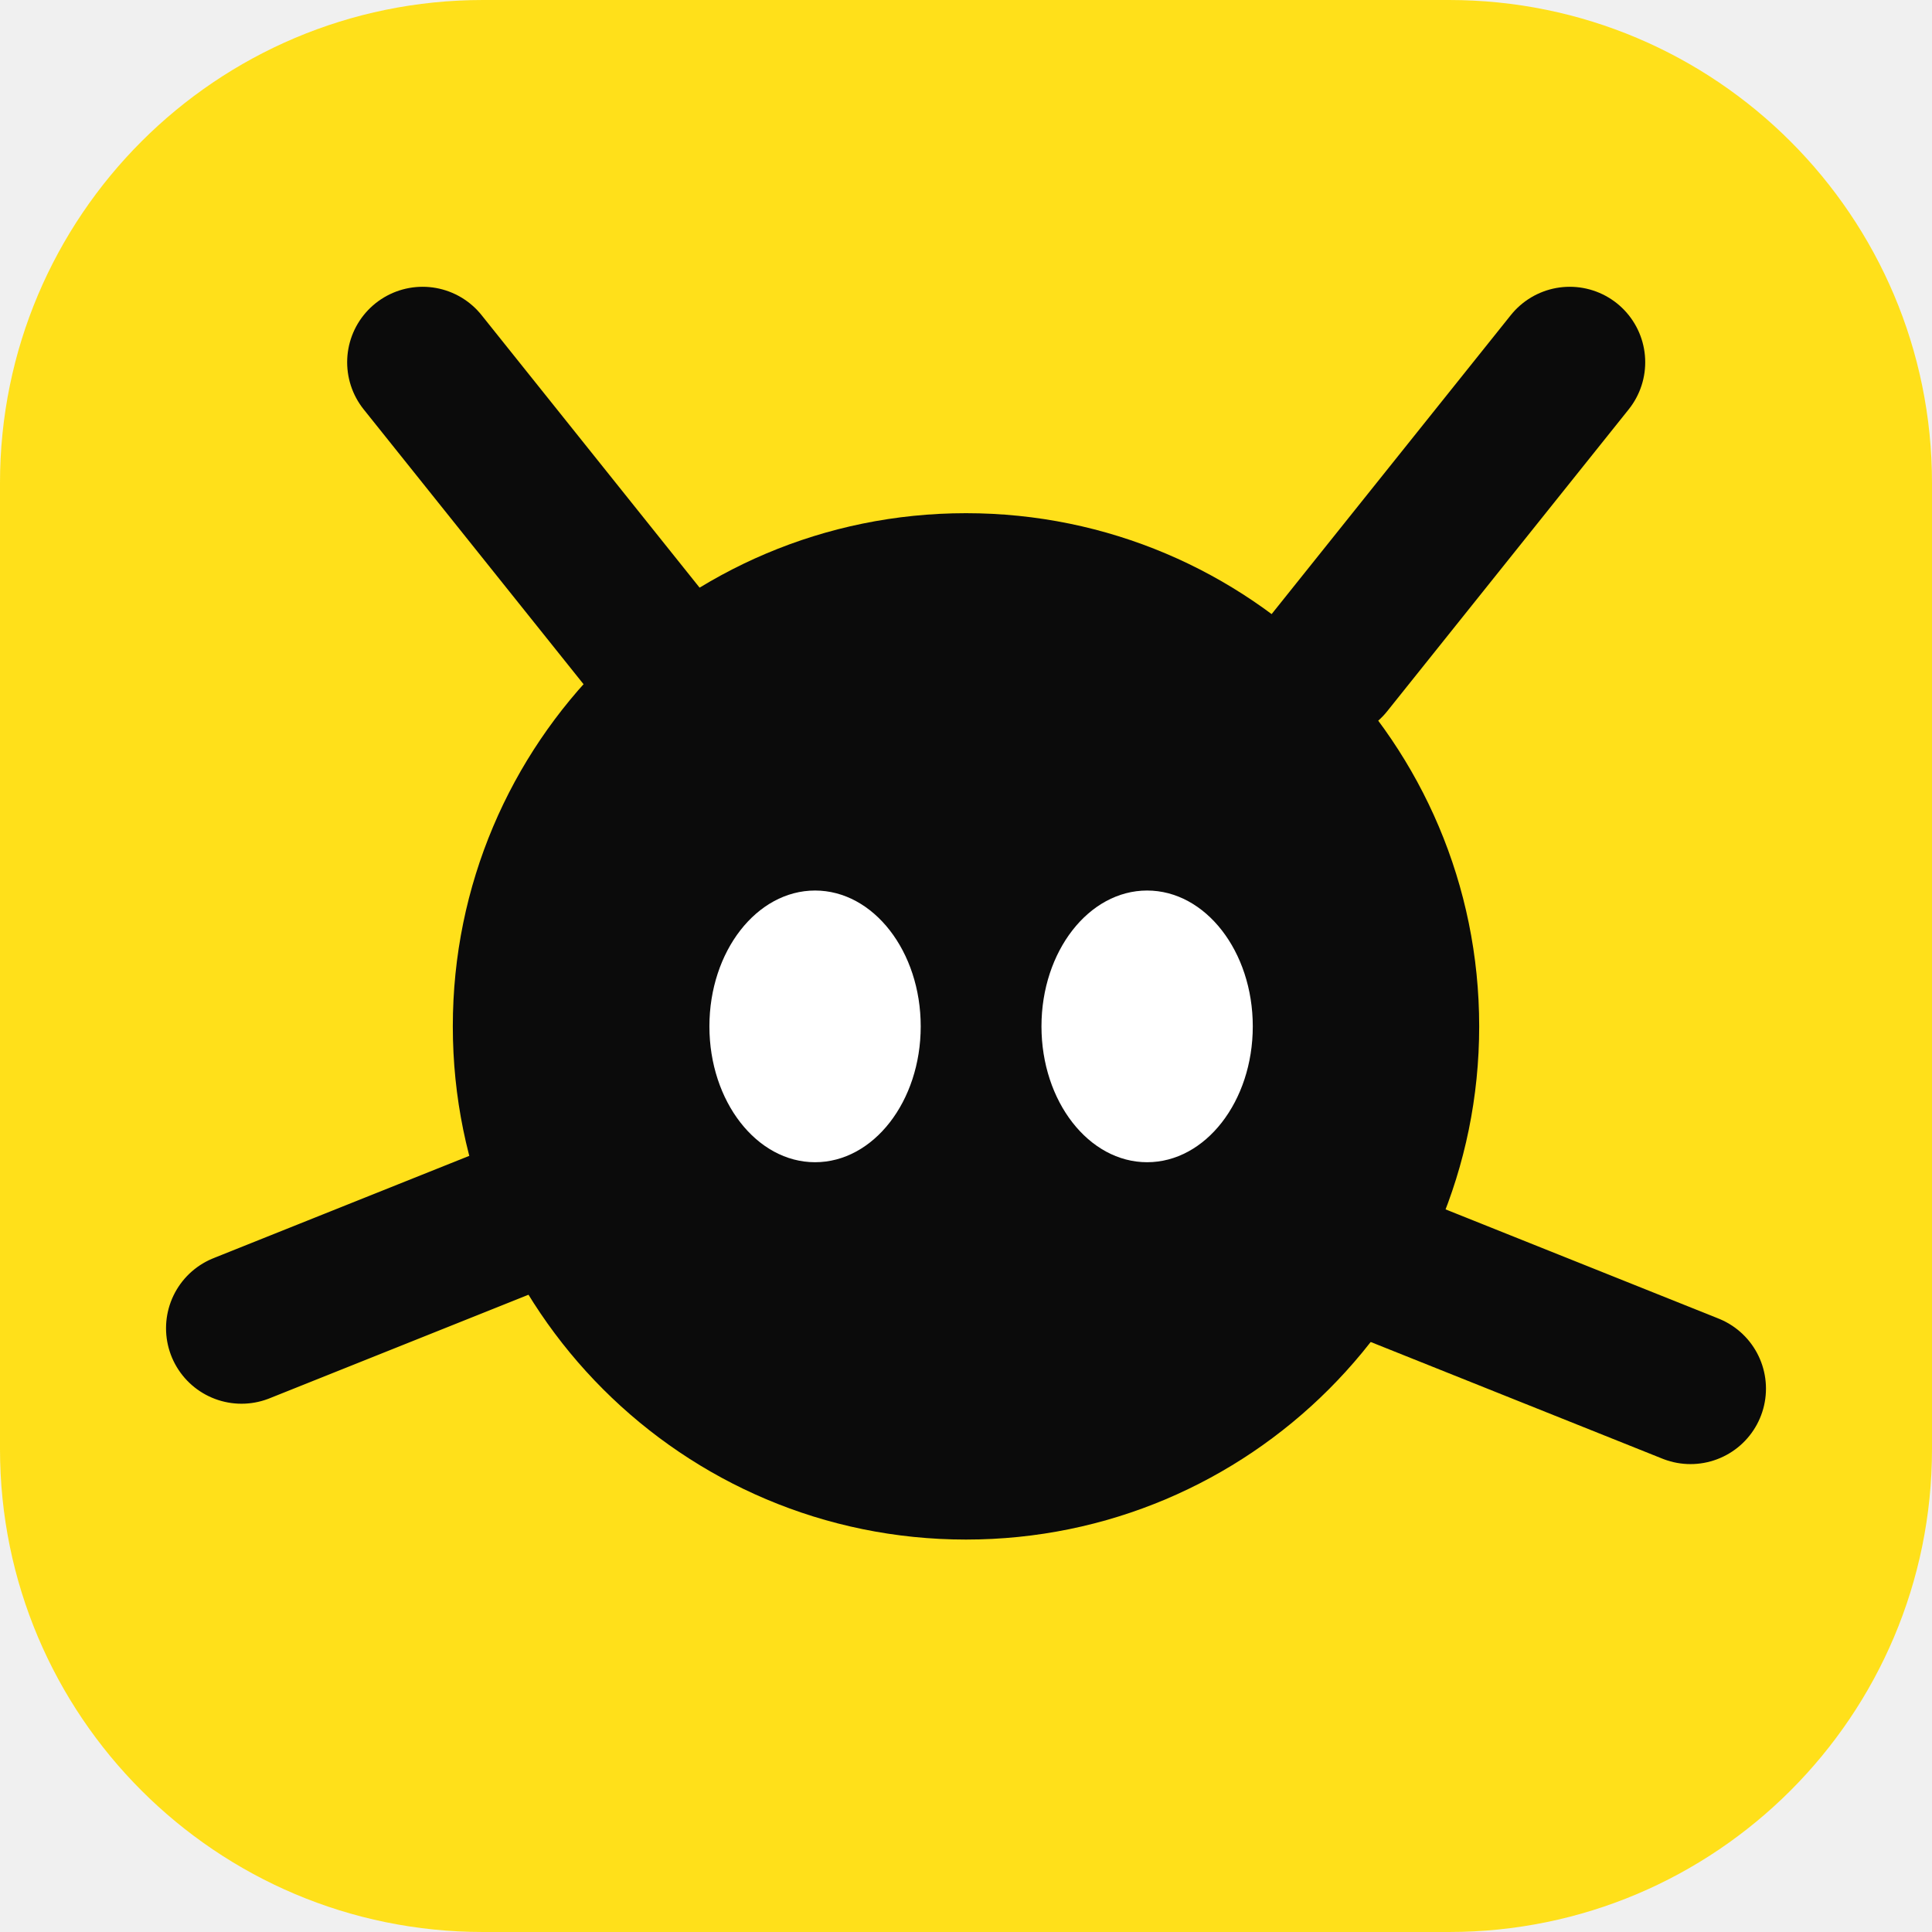
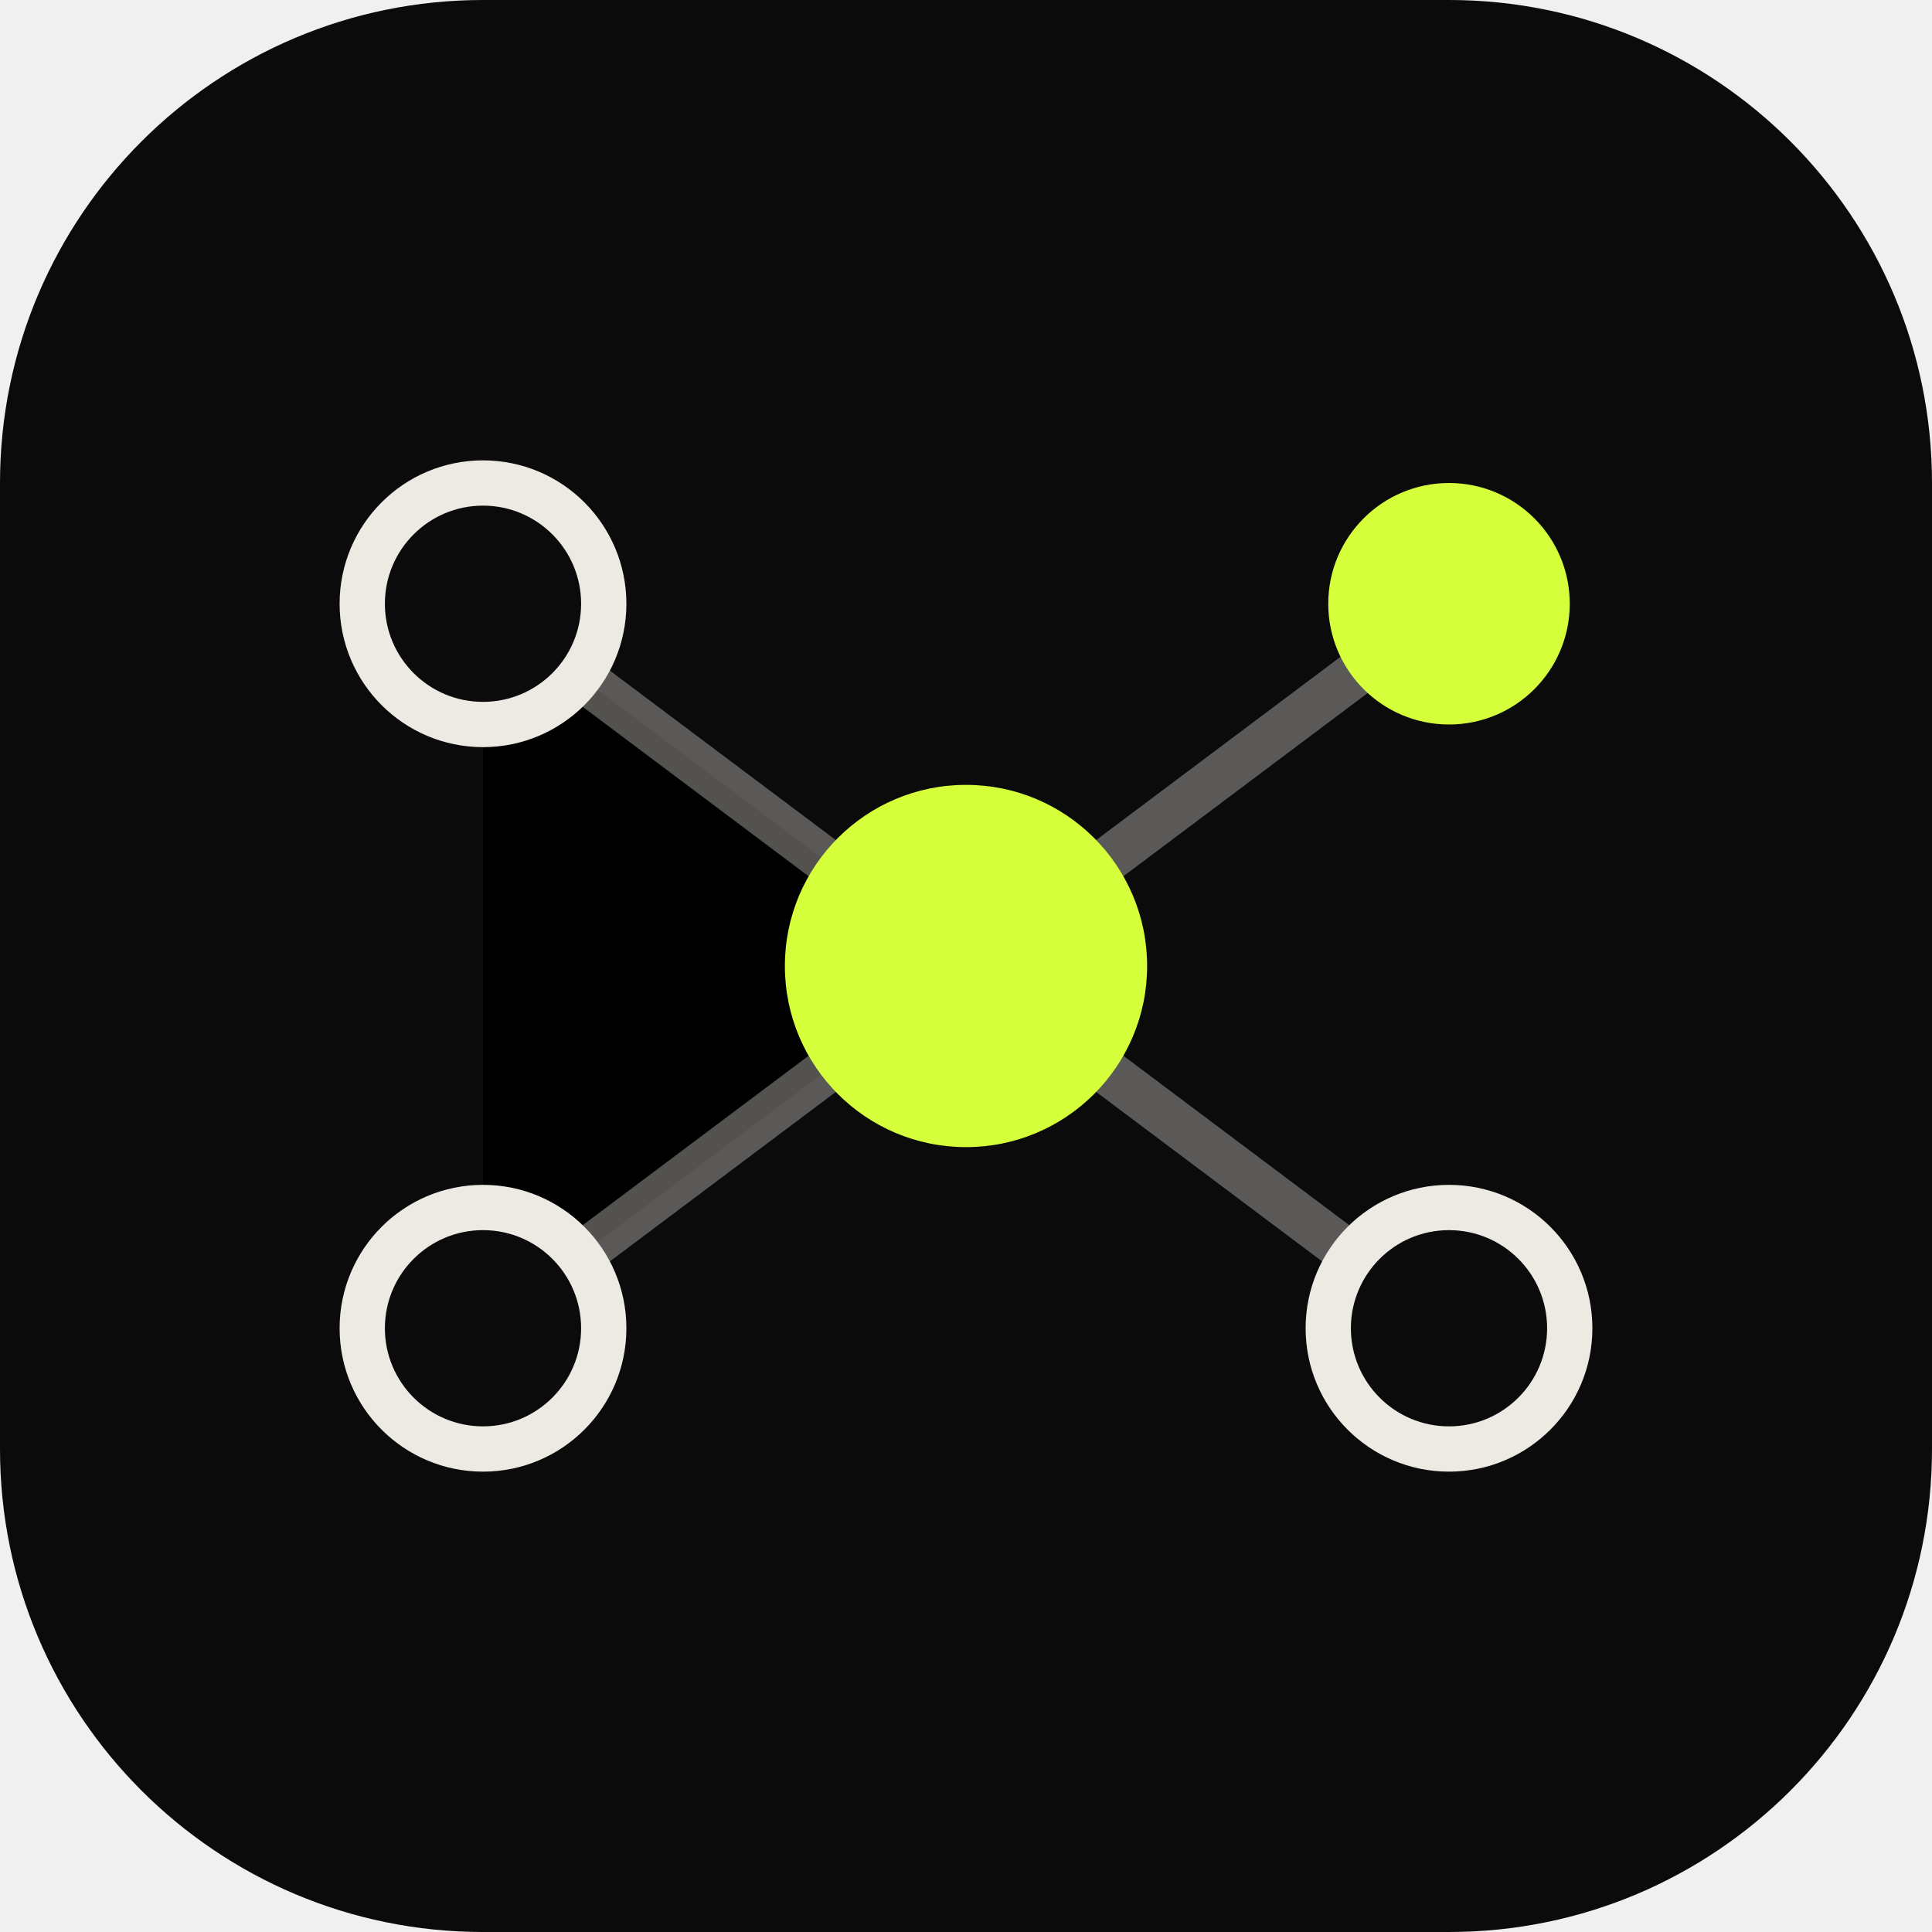
<svg xmlns="http://www.w3.org/2000/svg" viewBox="0 0 64 64">
-   <rect width="64" height="64" rx="16" fill="#FFE01A" />
-   <g stroke="#0B0B0B" stroke-width="5" stroke-linecap="round">
-     <path d="M22 22 L14 12 M44 22 L52 12 M18 40 L8 44 M46 42 L56 46" />
+   <rect width="64" height="64" rx="16" fill="#0B0B0C" />
+   <g stroke="#EDEAE3" stroke-opacity=".35" stroke-width="1.5">
+     <path d="M16 20 L32 32 L16 44 M32 32 L48 20 M32 32 L48 44 M16 20 L48 44 M16 44 L48 20" />
  </g>
-   <circle cx="32" cy="34" r="17" fill="#0B0B0B" />
-   <ellipse cx="27" cy="34" rx="3.5" ry="4.5" fill="#fff" />
-   <ellipse cx="38" cy="34" rx="3.5" ry="4.5" fill="#fff" />
+   <circle cx="16" cy="20" r="4" fill="#0B0B0C" stroke="#EDEAE3" stroke-width="1.5" />
+   <circle cx="16" cy="44" r="4" fill="#0B0B0C" stroke="#EDEAE3" stroke-width="1.5" />
+   <circle cx="48" cy="20" r="4" fill="#D4FF3A" />
+   <circle cx="48" cy="44" r="4" fill="#0B0B0C" stroke="#EDEAE3" stroke-width="1.5" />
+   <circle cx="32" cy="32" r="6" fill="#D4FF3A" />
</svg>
